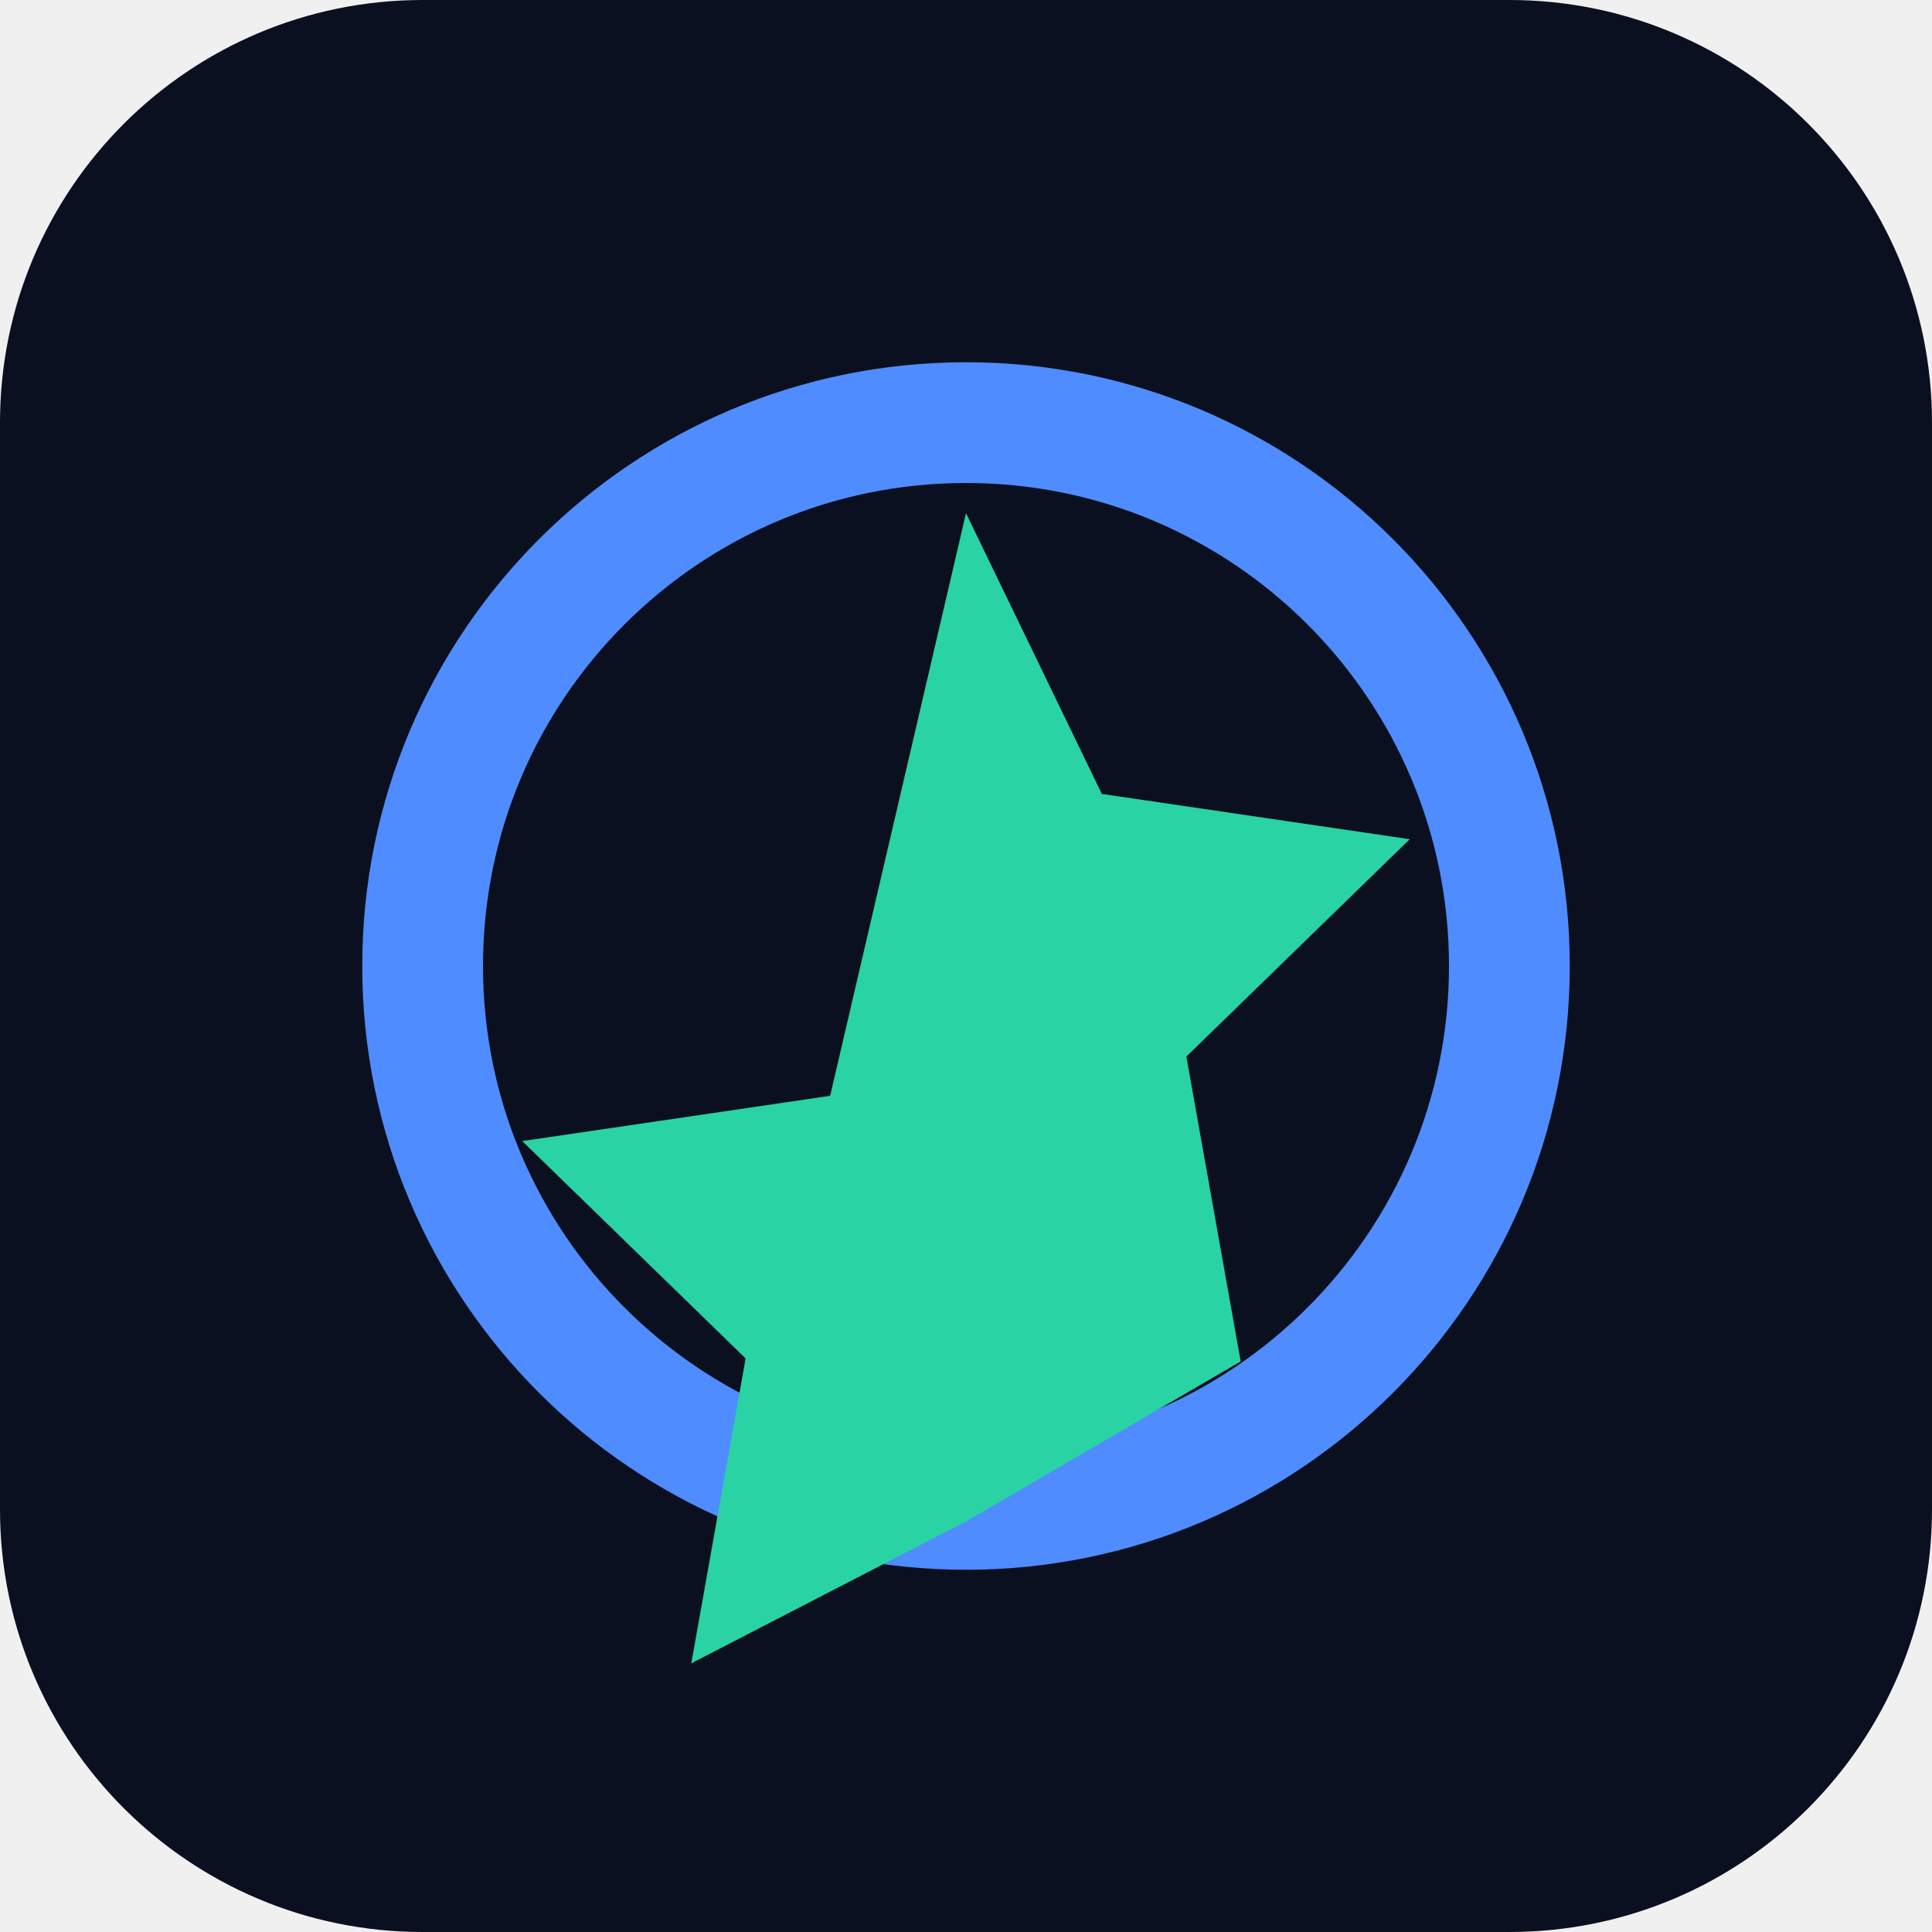
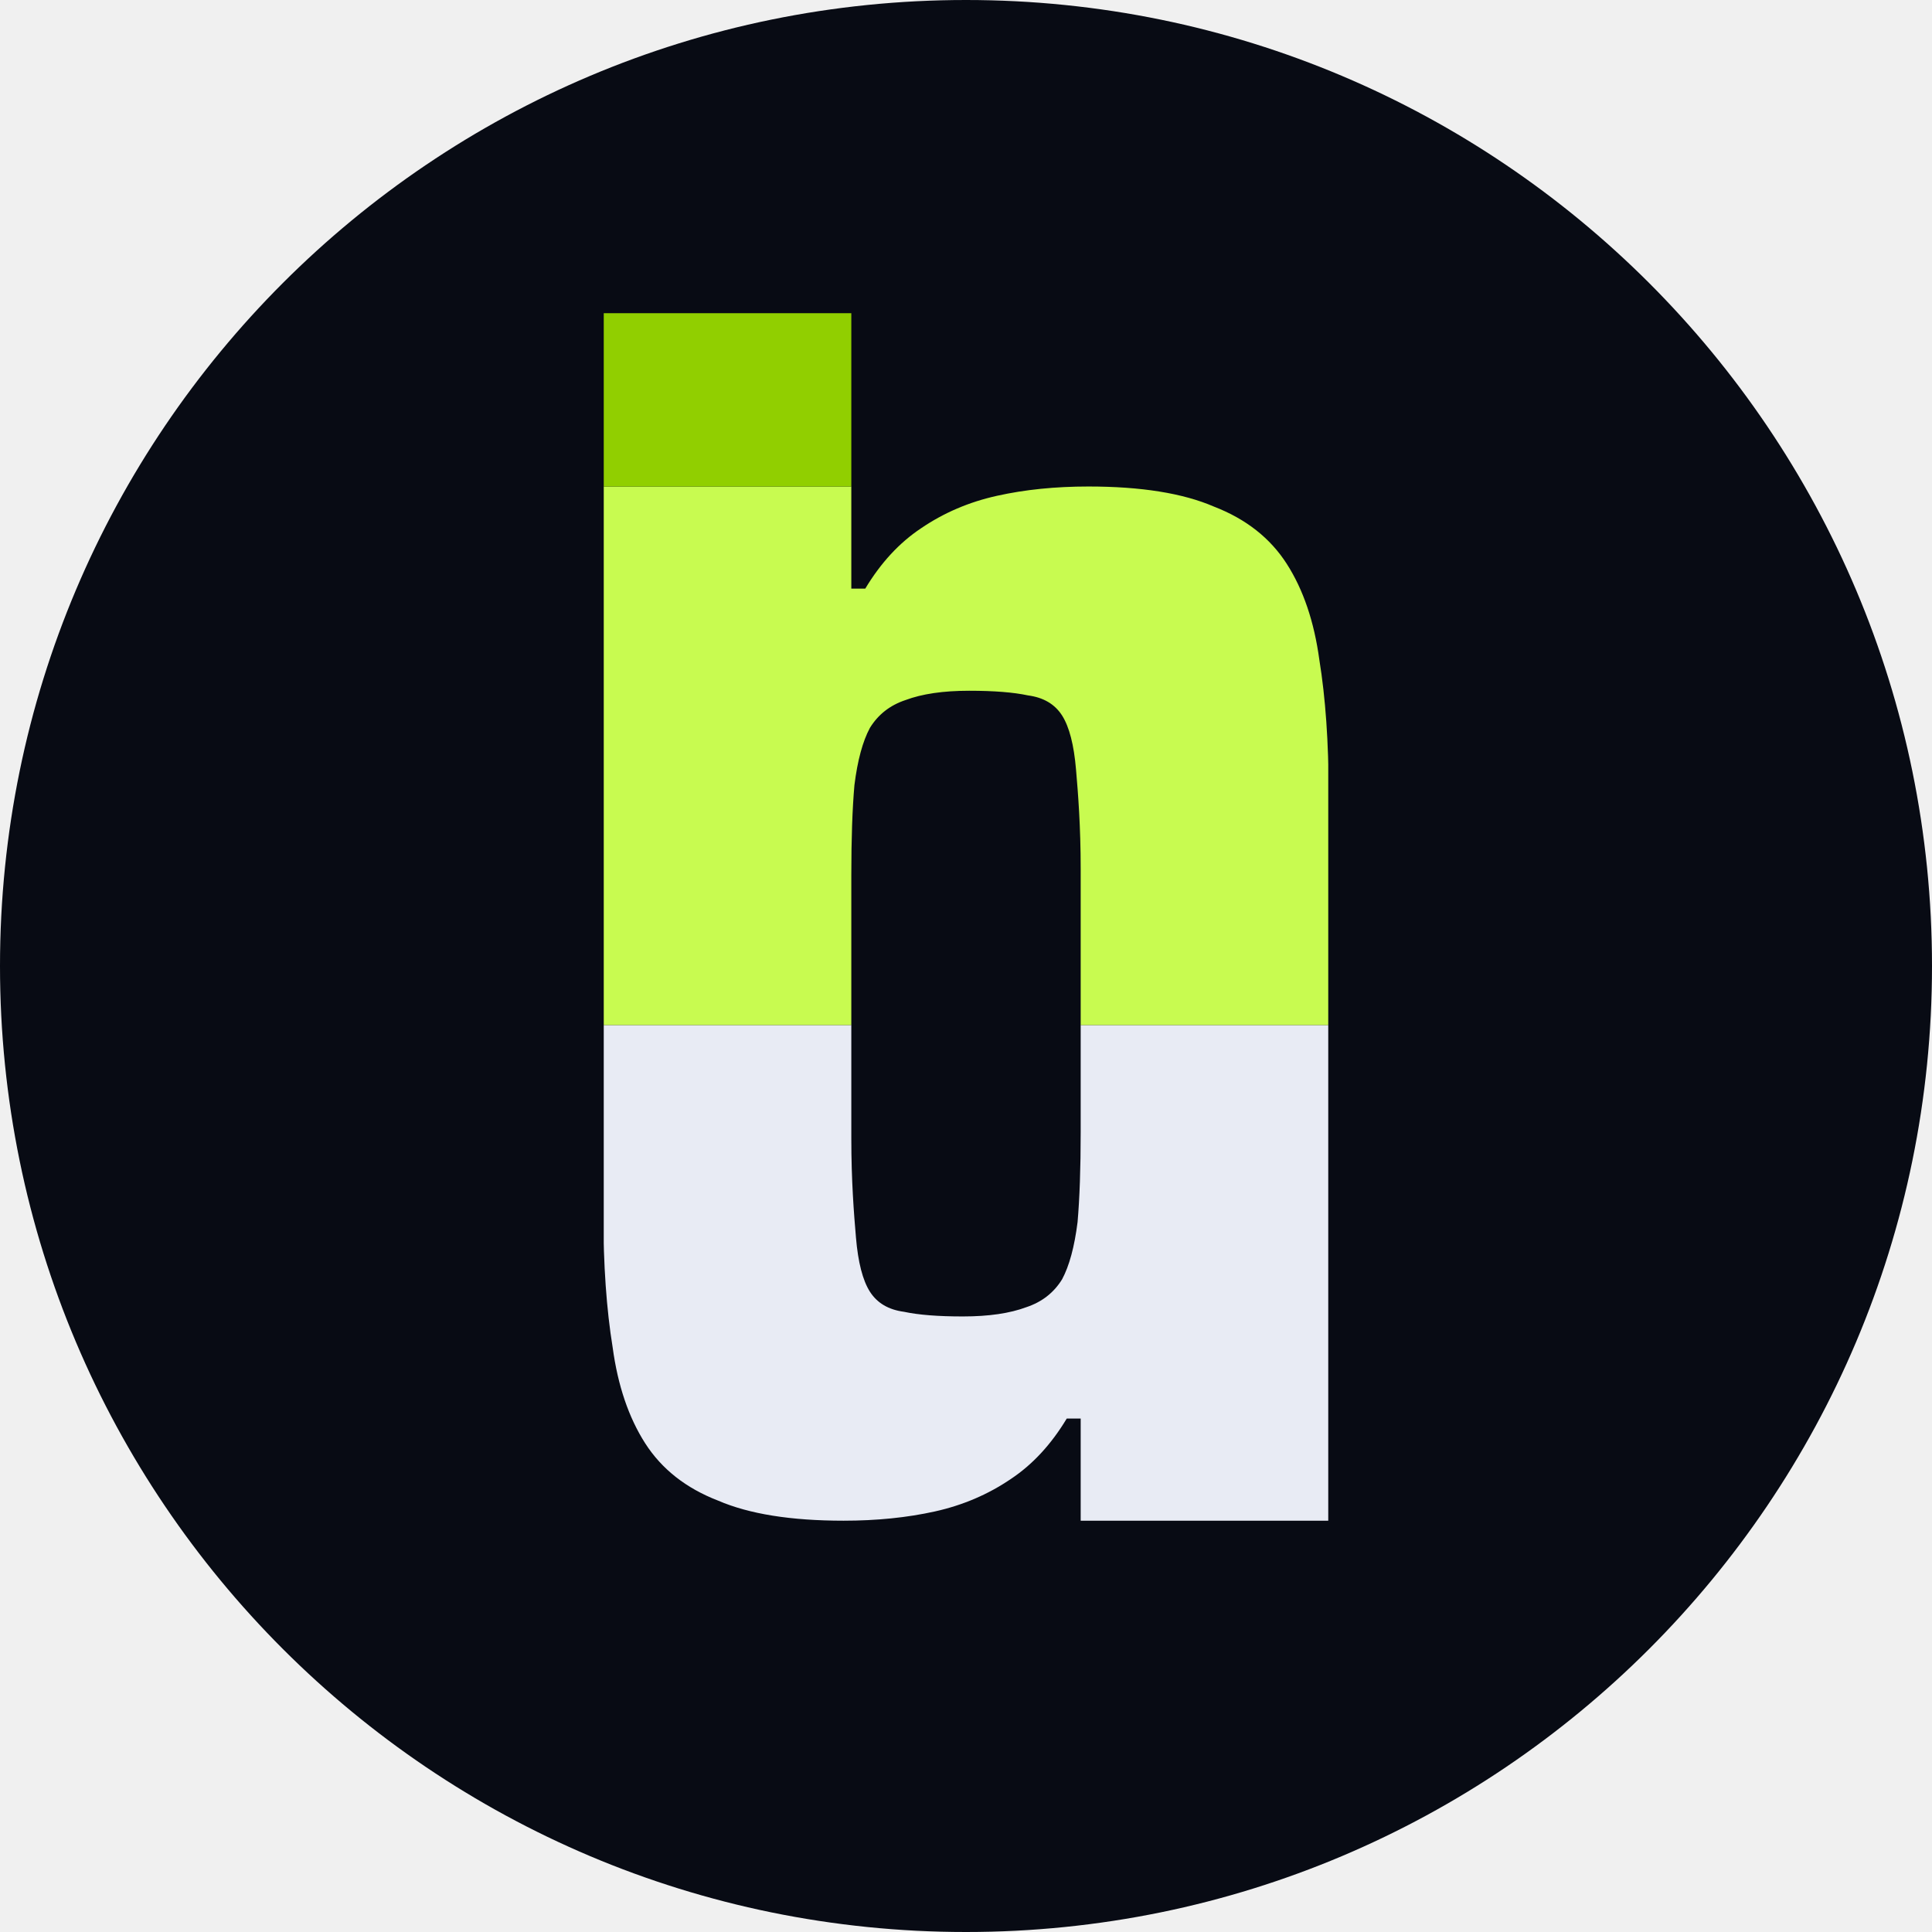
- <svg xmlns="http://www.w3.org/2000/svg" viewBox="0 0 64 64">
-   <rect width="64" height="64" rx="14" fill="#0b1020" />
-   <circle cx="32" cy="32" r="18" fill="none" stroke="#4f8cff" stroke-width="4" />
-   <path d="M32 17l4.5 9.3 10.2 1.5-7.4 7.2 1.8 10.1L32 50.4l-9.1 4.7 1.8-10.1-7.4-7.2 10.2-1.5z" fill="#29d3a4" />
+ <svg xmlns="http://www.w3.org/2000/svg" width="64" height="64" viewBox="0 0 64 64" fill="none">
+   <rect width="64" height="64" rx="32" fill="#080B14" />
+   <g clip-path="url(#clip0_135_33)">
+     <path d="M44.013 33.956V50.375H35.799V46.992H35.337C34.823 47.846 34.207 48.513 33.489 48.991C32.736 49.504 31.897 49.862 30.973 50.068C30.049 50.273 29.04 50.375 27.944 50.375C26.199 50.375 24.813 50.153 23.786 49.709C22.725 49.299 21.921 48.666 21.373 47.812C20.826 46.958 20.466 45.898 20.295 44.634C20.09 43.37 19.987 41.9 19.987 40.226V33.956H28.201L28.201 37.714C28.201 39.115 28.287 40.209 28.355 40.995C28.424 41.815 28.578 42.413 28.817 42.789C29.057 43.165 29.433 43.387 29.946 43.455C30.426 43.558 31.076 43.609 31.897 43.609C32.753 43.609 33.454 43.506 34.002 43.301C34.515 43.13 34.909 42.823 35.183 42.379C35.422 41.934 35.593 41.302 35.696 40.482C35.764 39.696 35.799 38.705 35.799 37.509L35.799 33.956H44.013Z" fill="#E8EBF4" />
+     <path fill-rule="evenodd" clip-rule="evenodd" d="M19.987 16.116V33.956H28.201V28.982C28.201 27.786 28.235 26.795 28.304 26.009C28.406 25.189 28.578 24.556 28.817 24.112C29.091 23.668 29.484 23.36 29.998 23.19C30.545 22.985 31.247 22.882 32.103 22.882C32.924 22.882 33.574 22.933 34.053 23.036C34.567 23.104 34.943 23.326 35.183 23.702C35.422 24.078 35.576 24.676 35.645 25.496C35.713 26.282 35.799 27.376 35.799 28.777V33.956H44.013V26.265C44.013 24.591 43.91 23.121 43.705 21.857C43.533 20.593 43.174 19.533 42.626 18.679C42.079 17.825 41.275 17.192 40.214 16.782C39.187 16.338 37.801 16.116 36.055 16.116C34.96 16.116 33.951 16.218 33.027 16.424C32.103 16.628 31.264 16.987 30.511 17.5C29.792 17.978 29.176 18.645 28.663 19.499H28.201V16.116H19.987Z" fill="#C8FB50" />
+     <path d="M28.201 10.375H19.987V16.116H28.201V10.375Z" fill="#91CF00" />
+   </g>
+   <defs>
+     <clipPath id="clip0_135_33">
+       <rect width="24" height="43.125" fill="white" transform="translate(20 10.375)" />
+     </clipPath>
+   </defs>
</svg>
